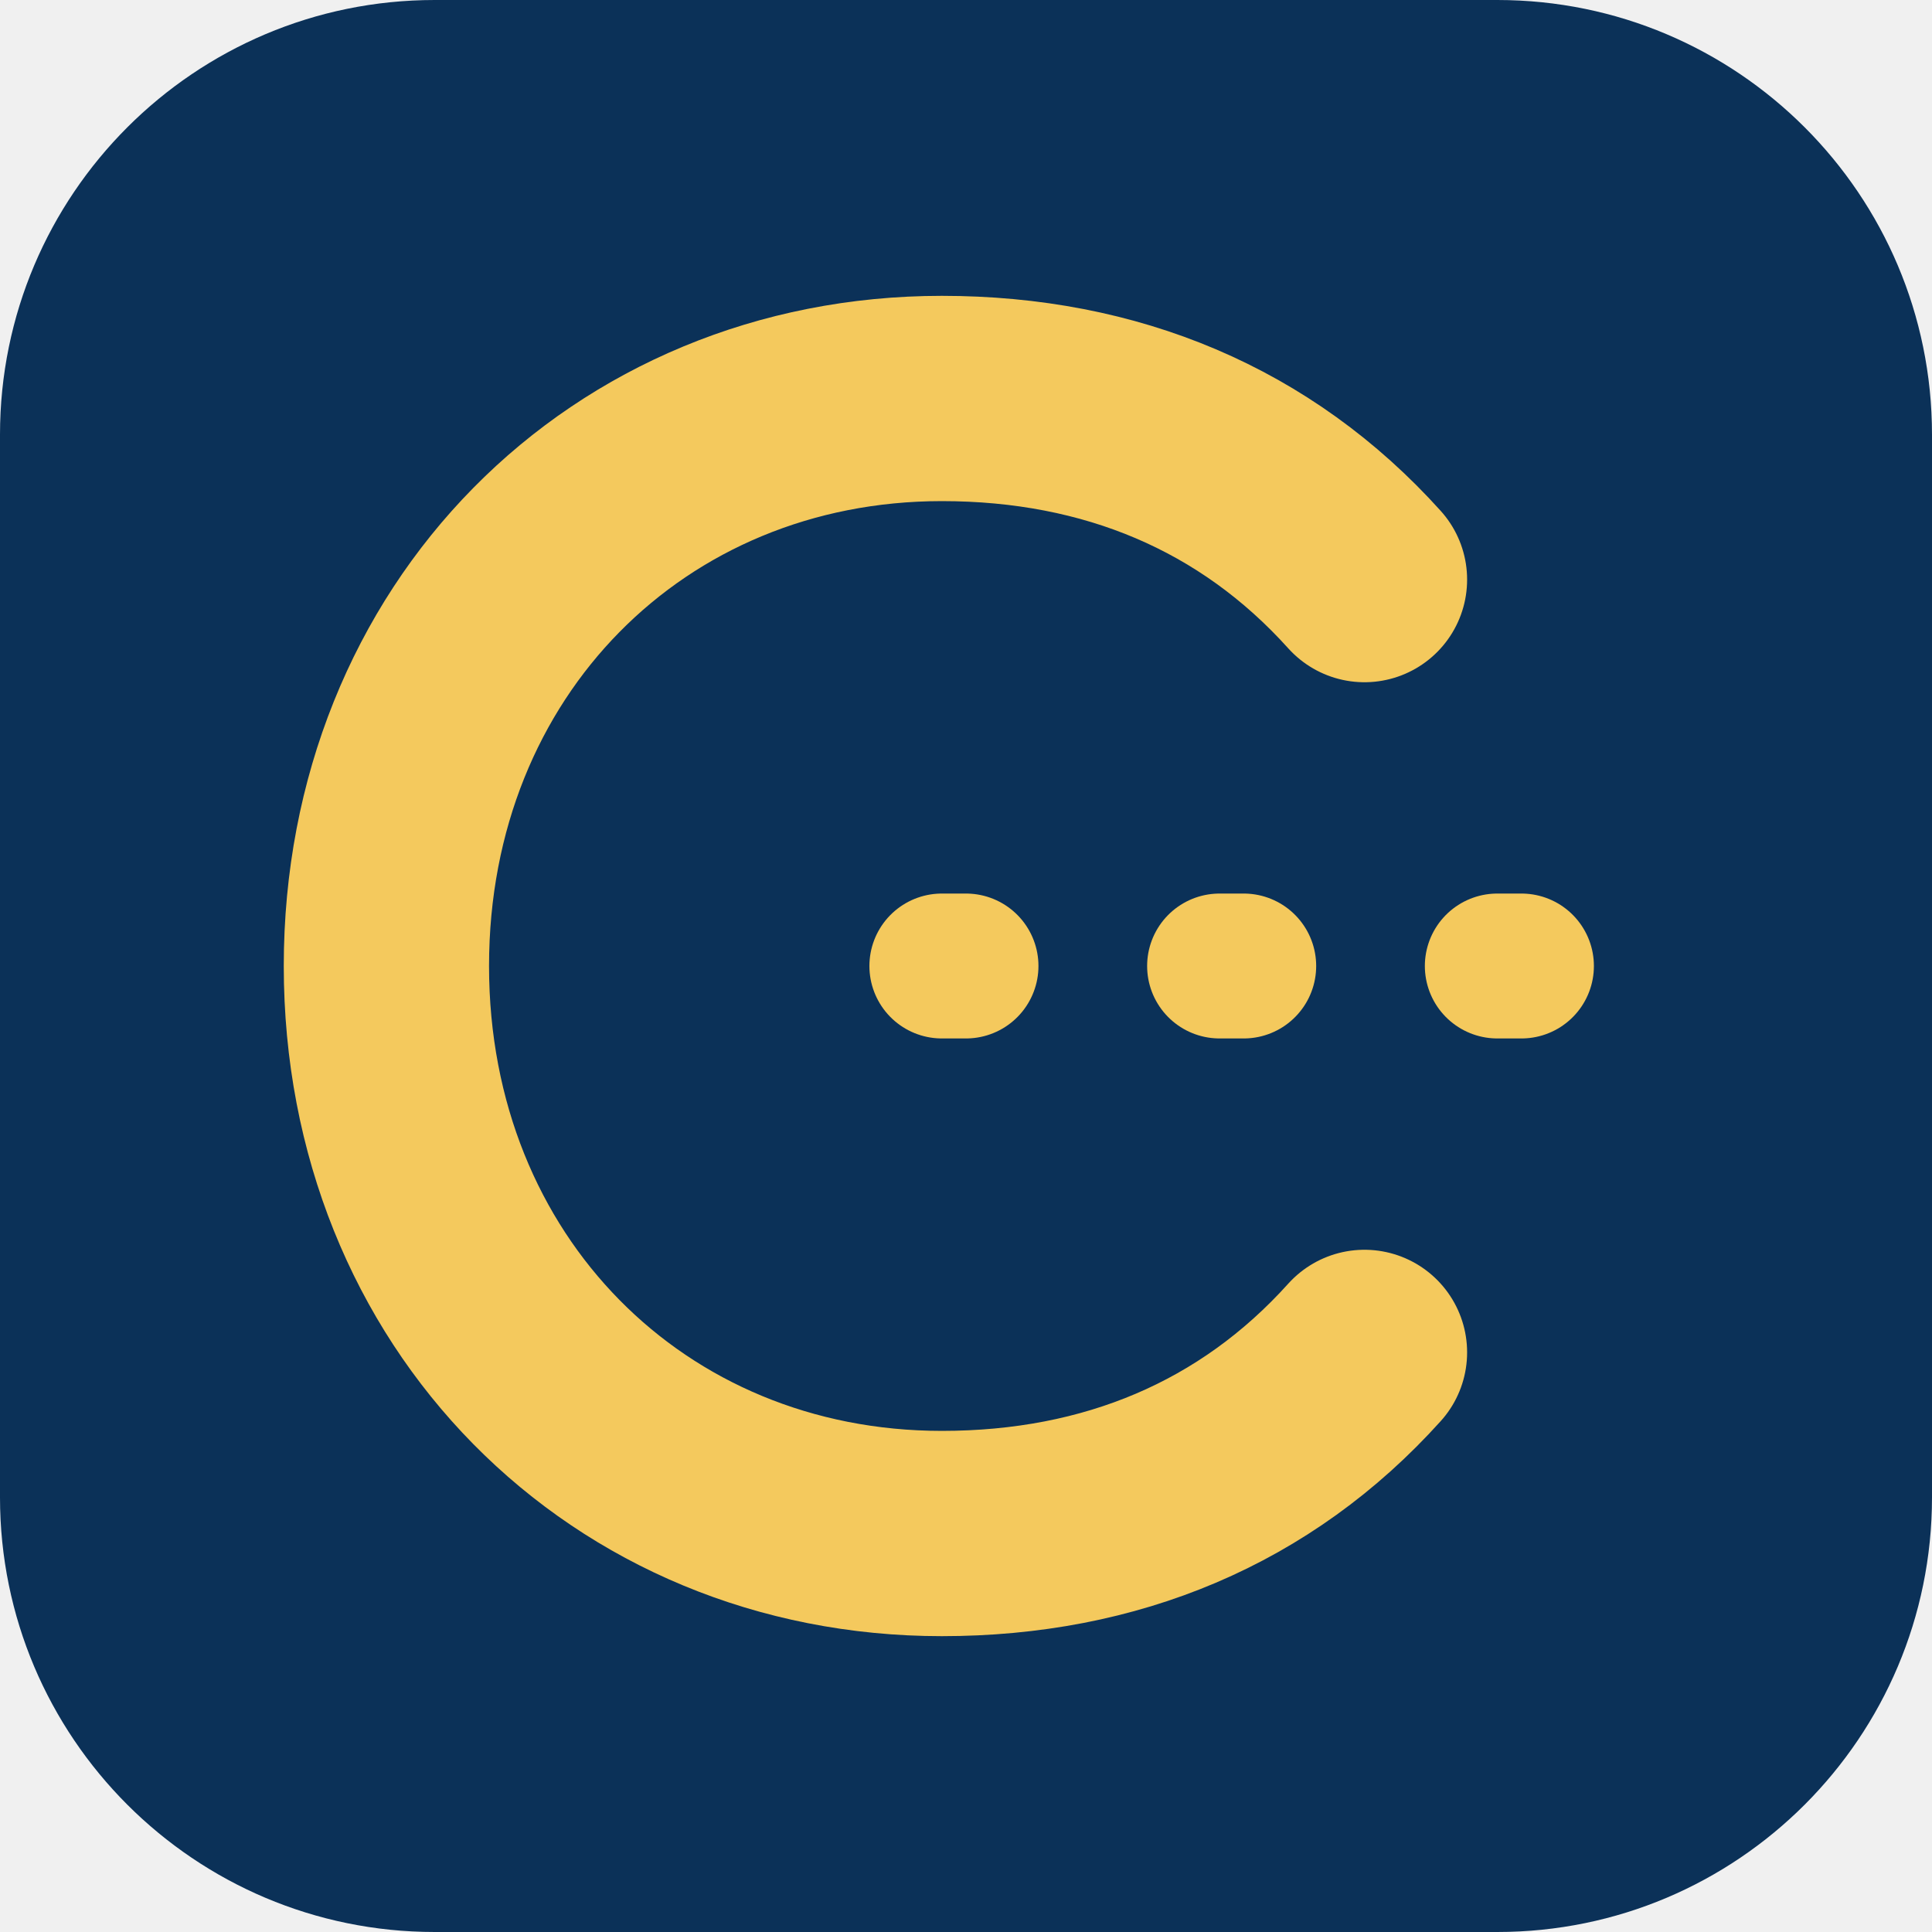
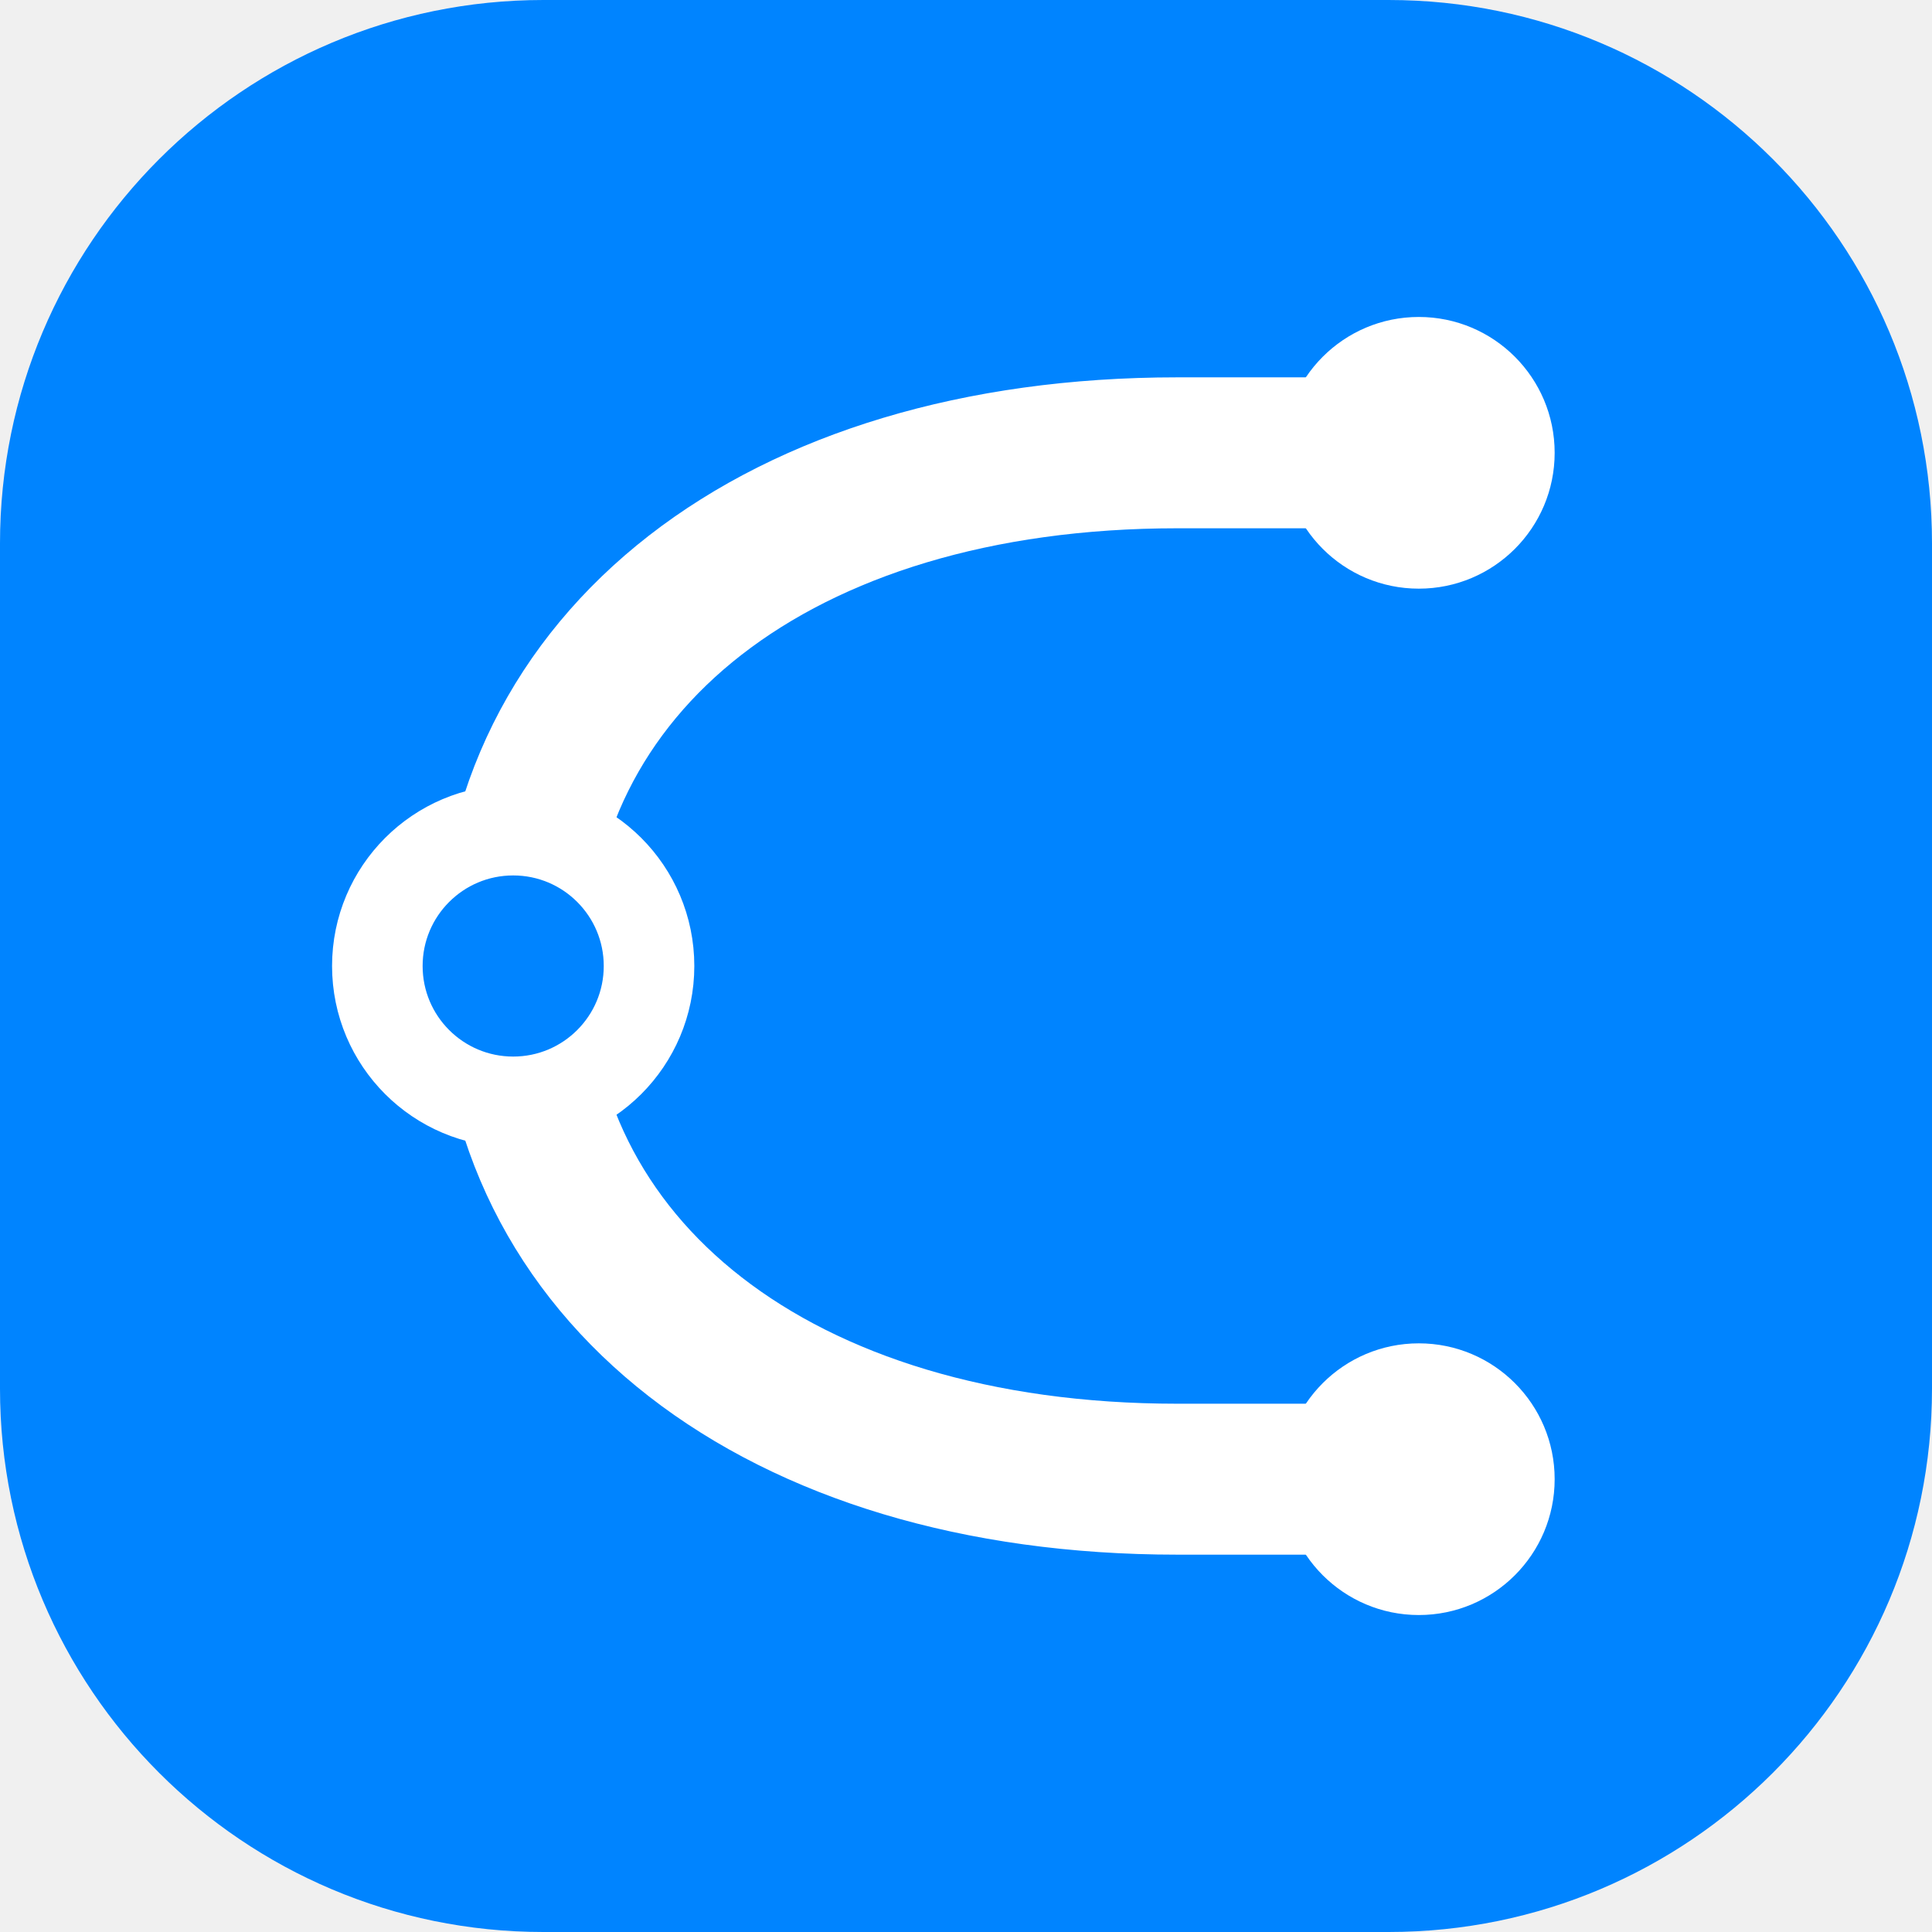
- <svg xmlns="http://www.w3.org/2000/svg" width="160" height="160" viewBox="0 0 160 160" fill="none">
-   <rect width="160" height="160" rx="36" fill="#0B3158" />
-   <path d="M113 48C104 38 92 33 78 33C52 33 32 53 32 80C32 107 52 127 78 127C92 127 104 122 113 112" stroke="#F4C95D" stroke-width="17" stroke-linecap="round" />
-   <path d="M78 80H128" stroke="#F4C95D" stroke-width="12" stroke-linecap="round" stroke-dasharray="2 21" />
+ <svg xmlns="http://www.w3.org/2000/svg" width="64" height="64" viewBox="0 0 64 64" fill="none">
+   <rect width="64" height="64" rx="18" fill="#0084FF" />
+   <path d="M47 15H39C25.75 15 17 21.91 17 32C17 42.09 25.75 49 39 49H47" stroke="white" stroke-width="5" stroke-linecap="round" />
+   <circle cx="47" cy="15" r="4.5" fill="white" />
+   <circle cx="17" cy="32" r="4.5" fill="#0084FF" stroke="white" stroke-width="3" />
+   <circle cx="47" cy="49" r="4.5" fill="white" />
</svg>
